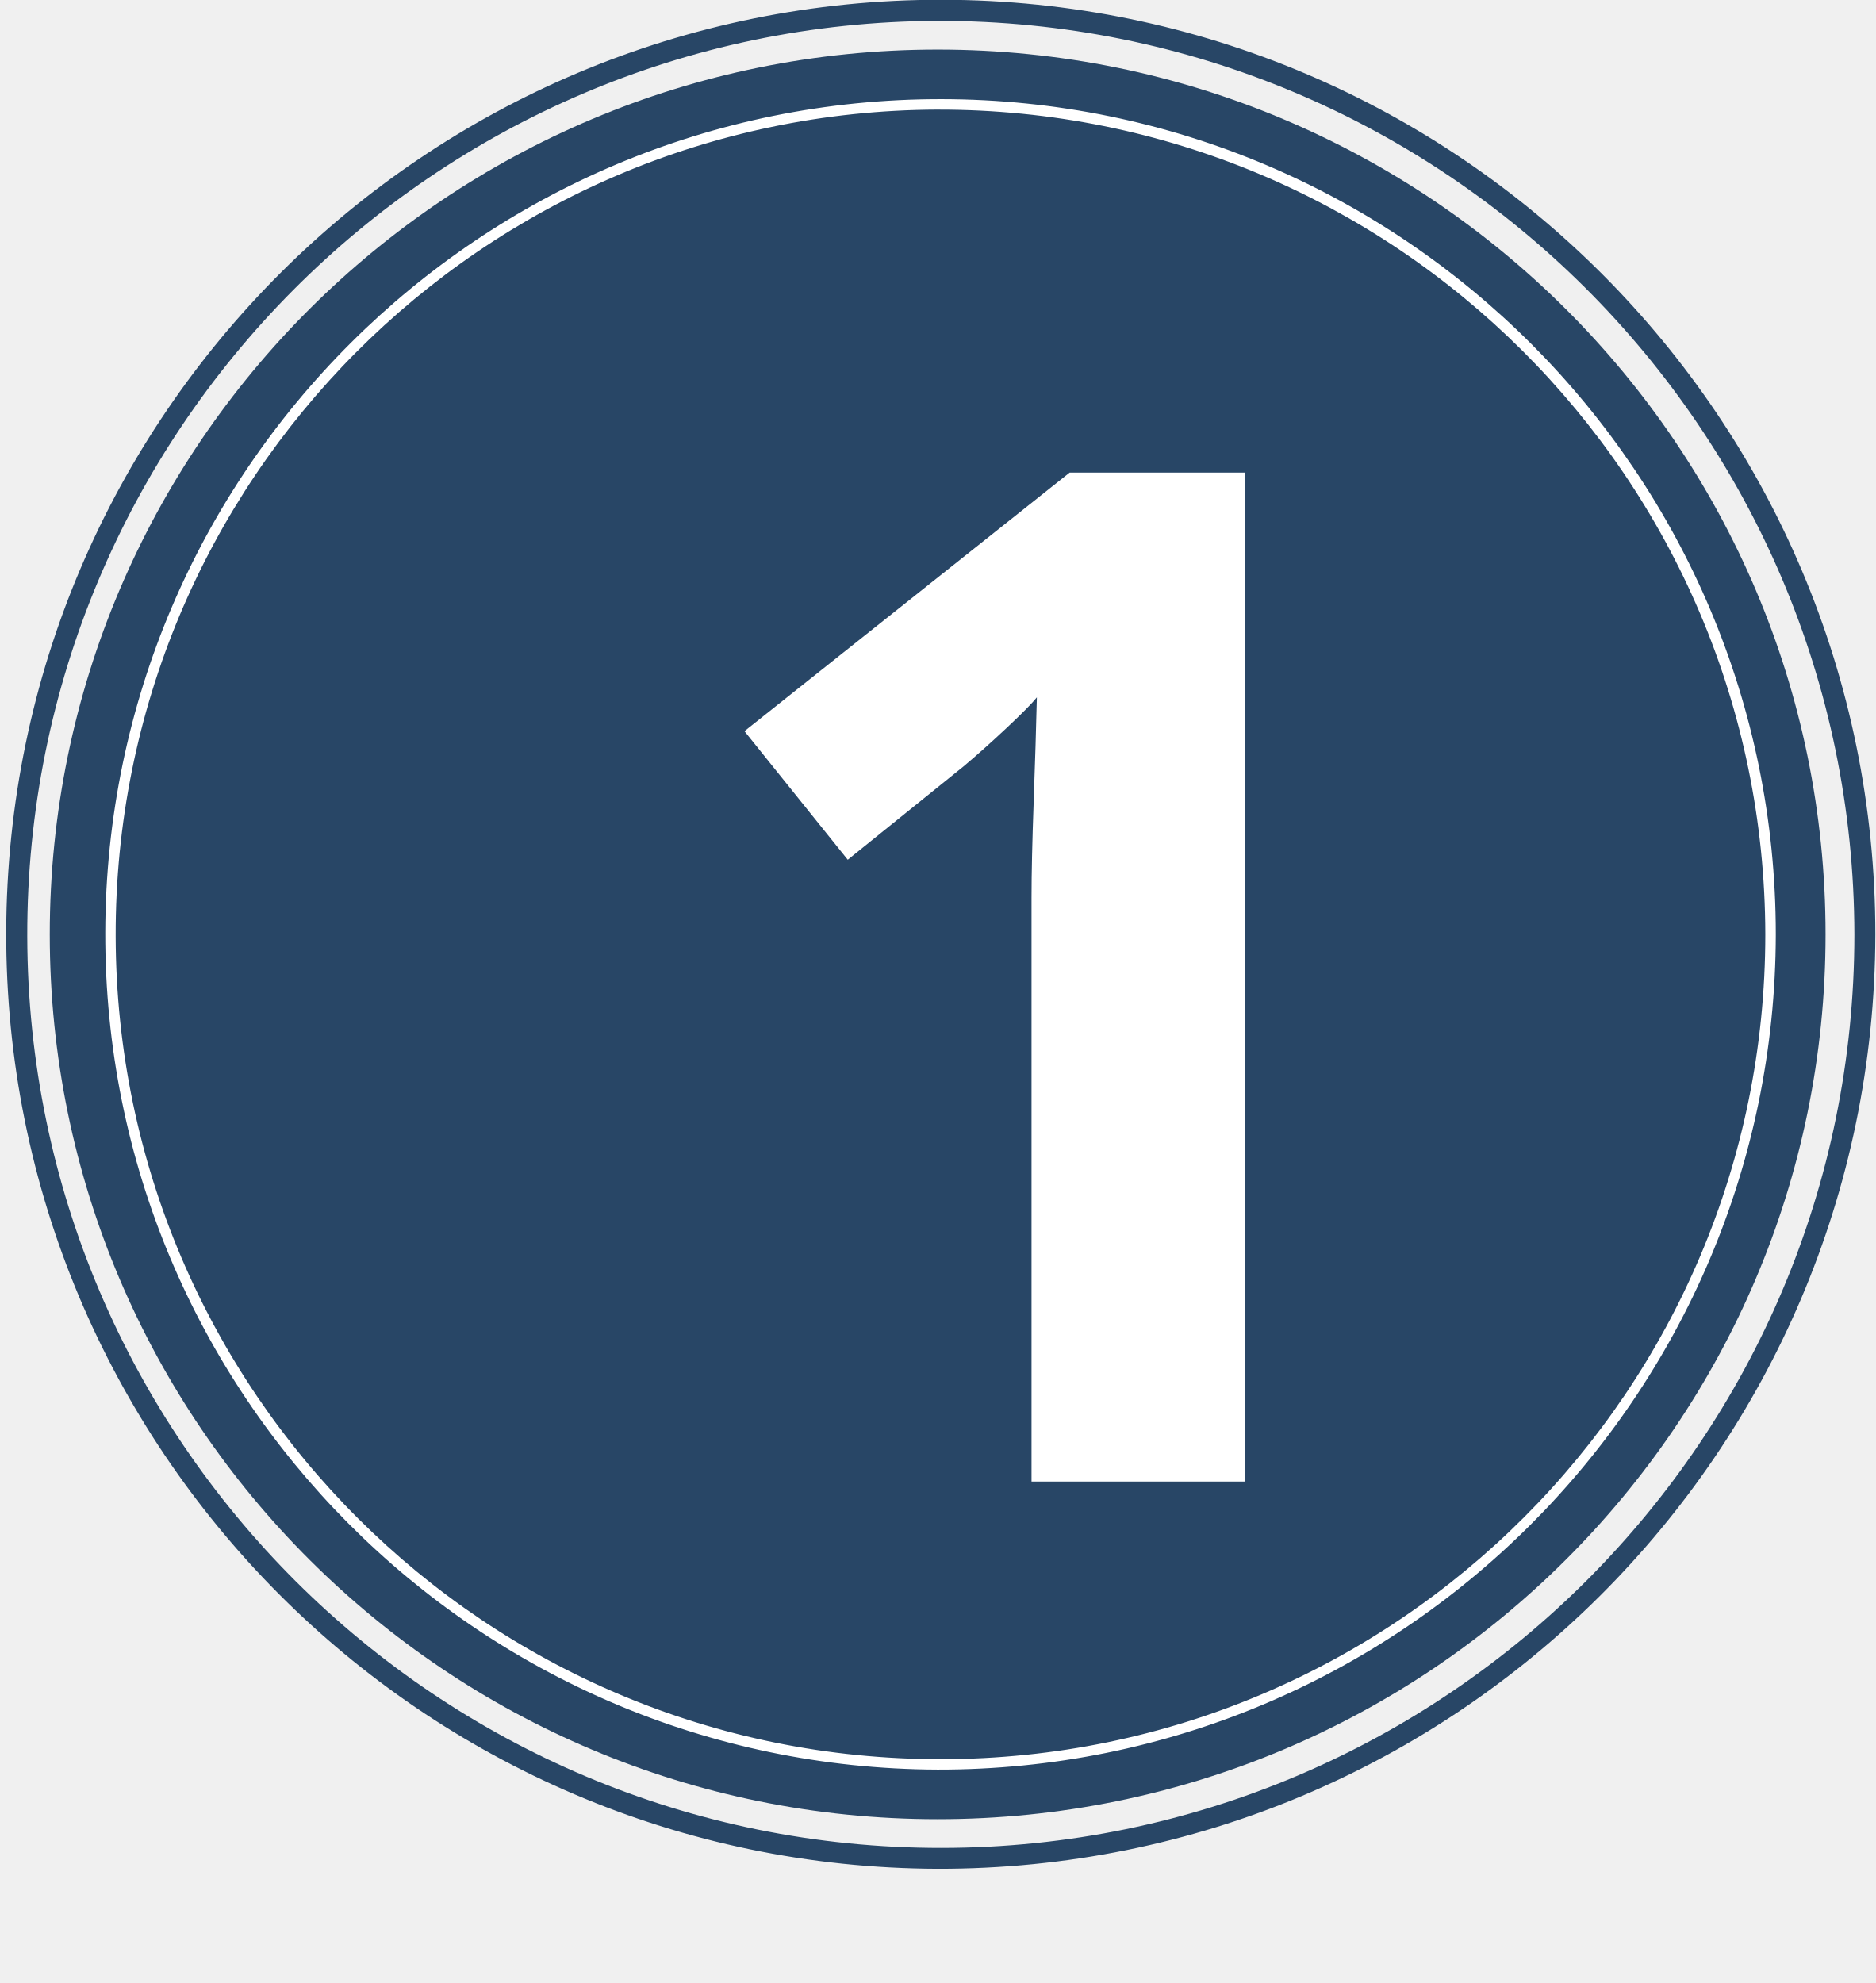
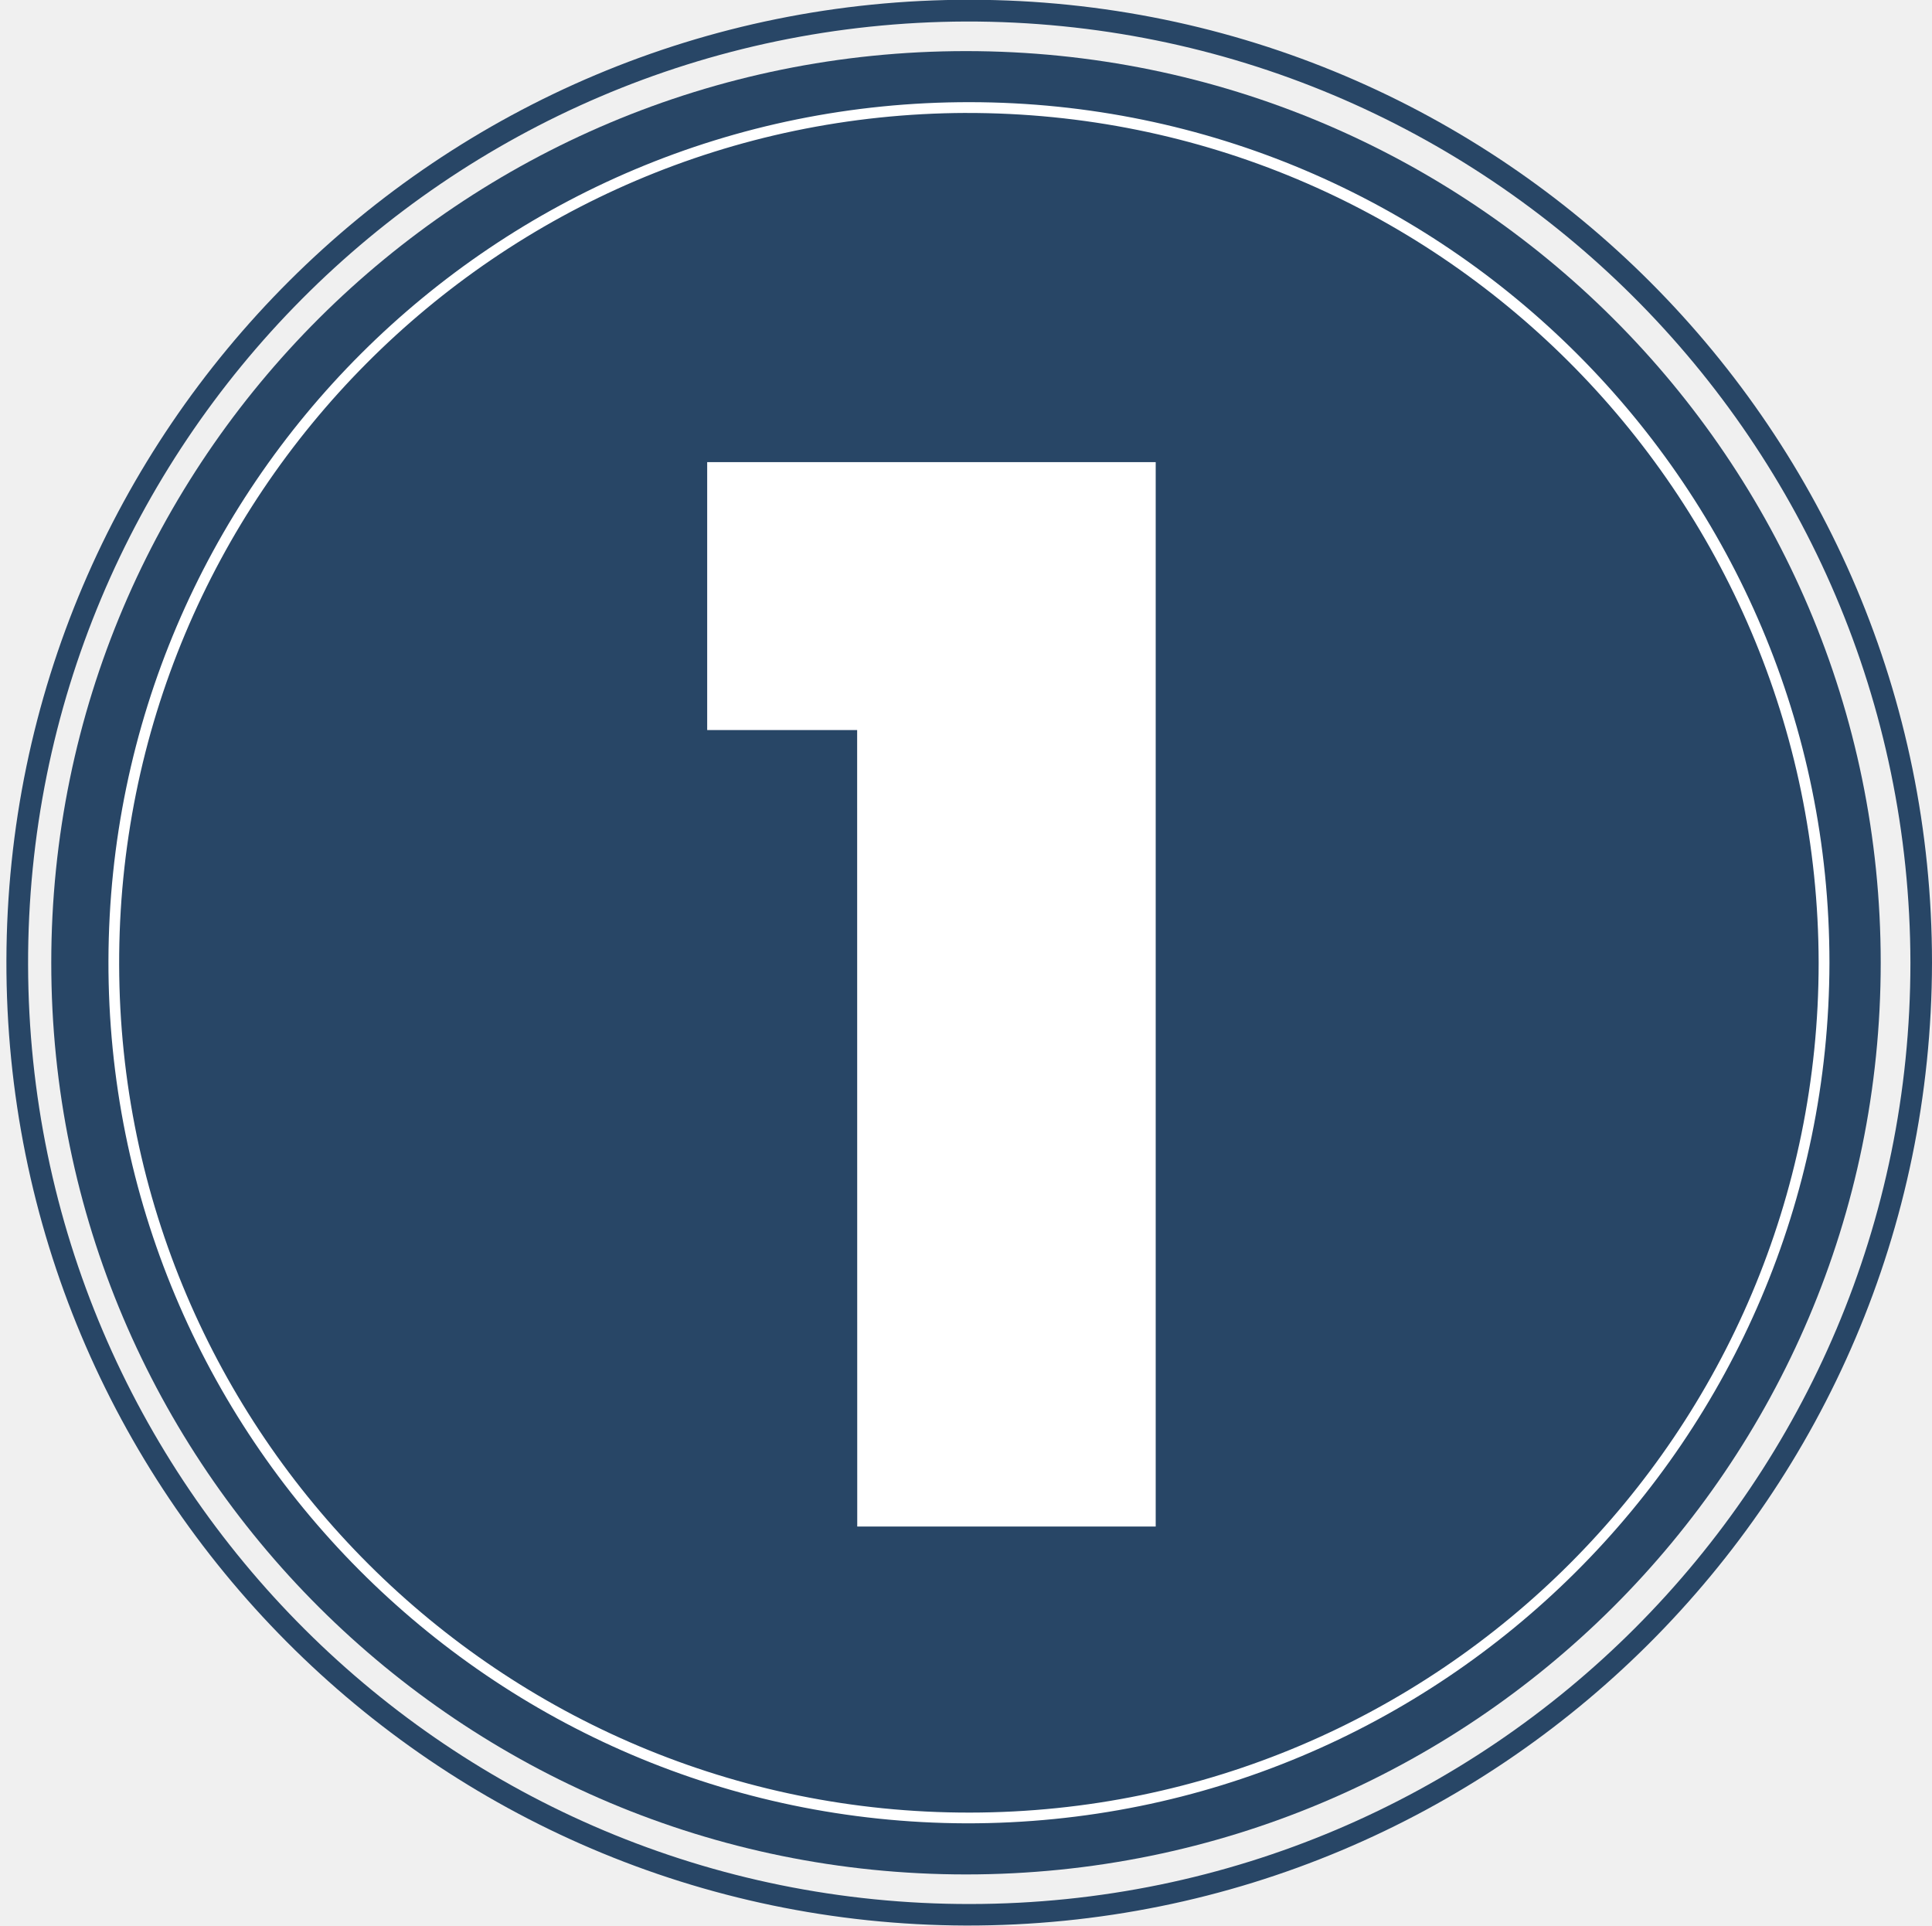
- <svg xmlns="http://www.w3.org/2000/svg" id="_1" data-name="1" width="82.273" height="87" viewBox="0 0 82.273 87">
+ <svg xmlns="http://www.w3.org/2000/svg" id="_1" data-name="1" width="82.273" height="81.99" viewBox="0 0 82.273 81.99">
  <ellipse id="Elipse_79" data-name="Elipse 79" cx="38.953" cy="38.819" rx="38.953" ry="38.819" transform="translate(2.183 2.176)" fill="#284666" />
  <path id="Caminho_7692" data-name="Caminho 7692" d="M41.137,81.99A41,41,0,1,1,82.273,40.995,41.066,41.066,0,0,1,41.137,81.99Zm0-81.074A40.079,40.079,0,1,0,81.354,40.995,40.148,40.148,0,0,0,41.137.916Z" fill="#284666" />
  <path id="Caminho_7693" data-name="Caminho 7693" d="M44.374,80.891a36.644,36.644,0,1,1,36.77-36.644,36.707,36.707,0,0,1-36.77,36.644Zm0-72.829a36.186,36.186,0,1,0,36.31,36.185A36.248,36.248,0,0,0,44.374,8.063Z" transform="translate(-3.238 -3.253)" fill="#fff" />
-   <text id="_1-2" data-name="1" transform="translate(41 65)" fill="#fff" font-size="62" font-family="Poppins-ExtraBold, Poppins" font-weight="800">
-     <tspan x="-11.997" y="0">1</tspan>
-   </text>
+   <path id="Caminho_31921" data-name="Caminho 31921" d="M-4.495,0H8.215V-45.322h-19.1v11.408h6.386Z" transform="translate(41 65)" fill="#fff" />
</svg>
